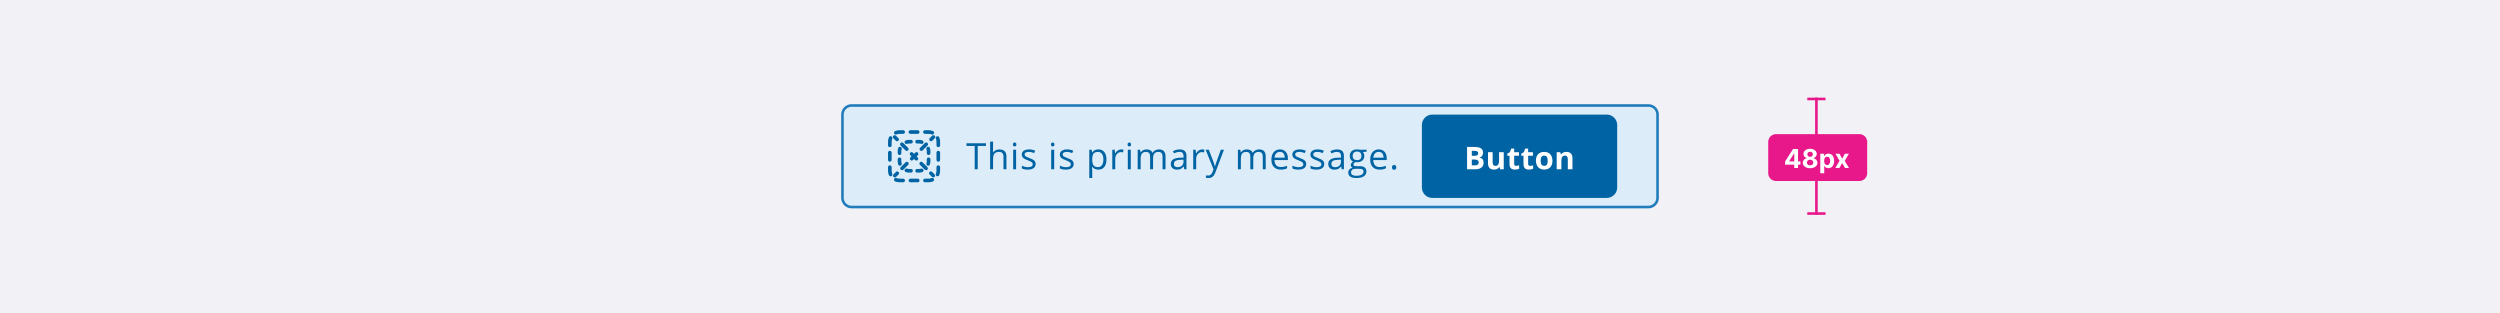
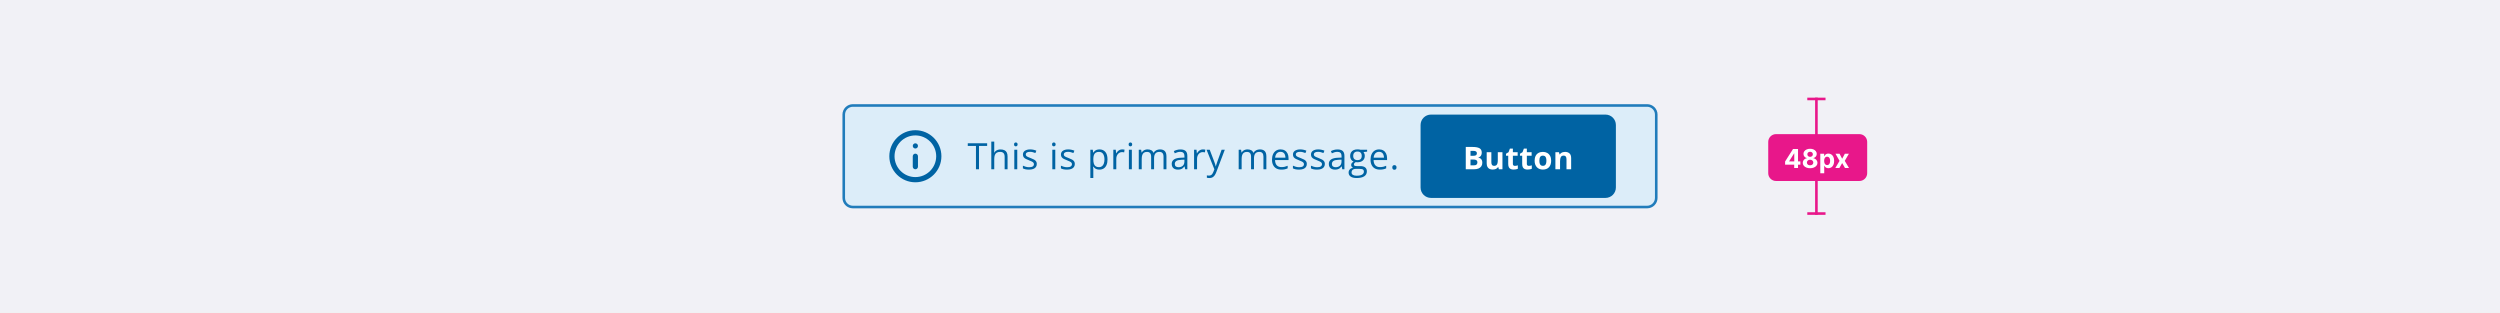
<svg xmlns="http://www.w3.org/2000/svg" width="960" height="120" viewBox="0 0 960 120" fill="none">
  <g clip-path="url(#clip0_296_60084)">
    <rect width="960" height="120" fill="#F1F1F6" />
-     <rect x="323.5" y="40.5" width="313" height="39" rx="3.5" fill="#DCEDF9" />
-     <path d="M345.419 51.395C345.007 51.395 344.617 51.477 344.262 51.624C343.906 51.772 343.497 51.603 343.35 51.247C343.202 50.891 343.371 50.483 343.727 50.336C344.249 50.119 344.821 50 345.419 50H346.814C347.199 50 347.512 50.312 347.512 50.698C347.512 51.083 347.199 51.395 346.814 51.395H345.419Z" fill="#0063A3" />
-     <path d="M348.907 50.698C348.907 50.312 349.219 50 349.605 50H352.395C352.781 50 353.093 50.312 353.093 50.698C353.093 51.083 352.781 51.395 352.395 51.395H349.605C349.219 51.395 348.907 51.083 348.907 50.698Z" fill="#0063A3" />
-     <path d="M354.488 50.698C354.488 50.312 354.801 50 355.186 50H356.581C357.179 50 357.751 50.119 358.273 50.336C358.629 50.483 358.798 50.891 358.65 51.247C358.503 51.603 358.094 51.772 357.738 51.624C357.383 51.477 356.993 51.395 356.581 51.395H355.186C354.801 51.395 354.488 51.083 354.488 50.698Z" fill="#0063A3" />
-     <path d="M342.247 52.35C342.603 52.497 342.772 52.906 342.624 53.261C342.477 53.617 342.395 54.007 342.395 54.419V55.814C342.395 56.199 342.083 56.512 341.698 56.512C341.312 56.512 341 56.199 341 55.814V54.419C341 53.821 341.119 53.249 341.336 52.727C341.483 52.371 341.891 52.202 342.247 52.35Z" fill="#0063A3" />
-     <path d="M359.753 52.35C360.109 52.202 360.517 52.371 360.664 52.727C360.881 53.249 361 53.821 361 54.419V55.814C361 56.199 360.688 56.512 360.302 56.512C359.917 56.512 359.605 56.199 359.605 55.814V54.419C359.605 54.007 359.523 53.617 359.376 53.261C359.228 52.906 359.397 52.497 359.753 52.35Z" fill="#0063A3" />
-     <path d="M341.698 57.907C342.083 57.907 342.395 58.219 342.395 58.605V61.395C342.395 61.781 342.083 62.093 341.698 62.093C341.312 62.093 341 61.781 341 61.395V58.605C341 58.219 341.312 57.907 341.698 57.907Z" fill="#0063A3" />
-     <path d="M360.302 57.907C360.688 57.907 361 58.219 361 58.605V61.395C361 61.781 360.688 62.093 360.302 62.093C359.917 62.093 359.605 61.781 359.605 61.395V58.605C359.605 58.219 359.917 57.907 360.302 57.907Z" fill="#0063A3" />
-     <path d="M341.698 63.488C342.083 63.488 342.395 63.801 342.395 64.186V65.581C342.395 65.993 342.477 66.383 342.624 66.739C342.772 67.094 342.603 67.503 342.247 67.65C341.891 67.798 341.483 67.629 341.336 67.273C341.119 66.751 341 66.179 341 65.581V64.186C341 63.801 341.312 63.488 341.698 63.488Z" fill="#0063A3" />
-     <path d="M360.302 63.488C360.688 63.488 361 63.801 361 64.186V65.581C361 66.179 360.881 66.751 360.664 67.273C360.517 67.629 360.109 67.798 359.753 67.65C359.397 67.503 359.228 67.094 359.376 66.739C359.523 66.383 359.605 65.993 359.605 65.581V64.186C359.605 63.801 359.917 63.488 360.302 63.488Z" fill="#0063A3" />
-     <path d="M343.35 68.753C343.497 68.397 343.906 68.228 344.262 68.376C344.617 68.523 345.007 68.605 345.419 68.605H346.814C347.199 68.605 347.512 68.917 347.512 69.302C347.512 69.688 347.199 70 346.814 70H345.419C344.821 70 344.249 69.881 343.727 69.664C343.371 69.517 343.202 69.109 343.35 68.753Z" fill="#0063A3" />
-     <path d="M358.65 68.753C358.798 69.109 358.629 69.517 358.273 69.664C357.751 69.881 357.179 70 356.581 70H355.186C354.801 70 354.488 69.688 354.488 69.302C354.488 68.917 354.801 68.605 355.186 68.605H356.581C356.993 68.605 357.383 68.523 357.738 68.376C358.094 68.228 358.503 68.397 358.65 68.753Z" fill="#0063A3" />
-     <path d="M348.907 69.302C348.907 68.917 349.219 68.605 349.605 68.605H352.395C352.781 68.605 353.093 68.917 353.093 69.302C353.093 69.688 352.781 70 352.395 70H349.605C349.219 70 348.907 69.688 348.907 69.302Z" fill="#0063A3" />
-     <path d="M358.935 53.108C359.208 52.835 359.208 52.394 358.935 52.121C358.663 51.849 358.221 51.849 357.949 52.121L357.022 53.048C356.749 53.32 356.749 53.762 357.022 54.035C357.294 54.307 357.736 54.307 358.008 54.035L358.935 53.108Z" fill="#0063A3" />
-     <path d="M356.155 55.888C356.428 55.616 356.428 55.174 356.155 54.901C355.883 54.629 355.441 54.629 355.168 54.901L353.315 56.755C353.043 57.027 353.043 57.469 353.315 57.741C353.587 58.014 354.029 58.014 354.302 57.741L356.155 55.888Z" fill="#0063A3" />
-     <path d="M352.448 59.595C352.721 59.322 352.721 58.881 352.448 58.608C352.176 58.336 351.734 58.336 351.462 58.608L351 59.07L350.538 58.608C350.266 58.336 349.824 58.336 349.552 58.608C349.279 58.881 349.279 59.322 349.552 59.595L350.013 60.056L349.608 60.462C349.336 60.734 349.336 61.176 349.608 61.448C349.881 61.721 350.322 61.721 350.595 61.448L351 61.043L351.405 61.448C351.678 61.721 352.119 61.721 352.392 61.448C352.664 61.176 352.664 60.734 352.392 60.462L351.987 60.056L352.448 59.595Z" fill="#0063A3" />
-     <path d="M348.741 63.302C349.014 63.029 349.014 62.587 348.741 62.315C348.469 62.042 348.027 62.042 347.755 62.315L345.901 64.168C345.629 64.441 345.629 64.883 345.901 65.155C346.174 65.427 346.616 65.427 346.888 65.155L348.741 63.302Z" fill="#0063A3" />
-     <path d="M345.035 67.008C345.307 66.736 345.307 66.294 345.035 66.022C344.762 65.749 344.32 65.749 344.048 66.022L343.121 66.948C342.849 67.221 342.849 67.663 343.121 67.935C343.394 68.208 343.835 68.208 344.108 67.935L345.035 67.008Z" fill="#0063A3" />
-     <path d="M357.892 67.935C358.165 68.208 358.606 68.208 358.879 67.935C359.151 67.663 359.151 67.221 358.879 66.948L357.952 66.022C357.68 65.749 357.238 65.749 356.965 66.022C356.693 66.294 356.693 66.736 356.965 67.008L357.892 67.935Z" fill="#0063A3" />
-     <path d="M355.112 65.155C355.384 65.427 355.826 65.427 356.099 65.155C356.371 64.883 356.371 64.441 356.099 64.168L354.245 62.315C353.973 62.042 353.531 62.042 353.259 62.315C352.986 62.587 352.986 63.029 353.259 63.302L355.112 65.155Z" fill="#0063A3" />
-     <path d="M347.698 57.741C347.971 58.014 348.413 58.014 348.685 57.741C348.957 57.469 348.957 57.027 348.685 56.755L346.832 54.901C346.559 54.629 346.117 54.629 345.845 54.901C345.572 55.174 345.572 55.616 345.845 55.888L347.698 57.741Z" fill="#0063A3" />
-     <path d="M343.992 54.035C344.264 54.307 344.706 54.307 344.978 54.035C345.251 53.762 345.251 53.32 344.978 53.048L344.051 52.121C343.779 51.849 343.337 51.849 343.065 52.121C342.792 52.394 342.792 52.835 343.065 53.108L343.992 54.035Z" fill="#0063A3" />
-     <path d="M348.261 55.246C348.538 55.162 348.833 55.116 349.14 55.116H349.837C350.223 55.116 350.535 54.804 350.535 54.419C350.535 54.033 350.223 53.721 349.837 53.721H349.14C348.694 53.721 348.264 53.787 347.857 53.91C347.488 54.022 347.28 54.411 347.391 54.78C347.503 55.149 347.893 55.357 348.261 55.246Z" fill="#0063A3" />
-     <path d="M352.163 53.721C351.777 53.721 351.465 54.033 351.465 54.419C351.465 54.804 351.777 55.116 352.163 55.116H352.86C353.167 55.116 353.462 55.162 353.739 55.246C354.107 55.357 354.497 55.149 354.609 54.78C354.72 54.411 354.512 54.022 354.143 53.91C353.736 53.787 353.306 53.721 352.86 53.721H352.163Z" fill="#0063A3" />
-     <path d="M346.246 57.261C346.357 56.893 346.149 56.503 345.78 56.391C345.411 56.28 345.022 56.488 344.91 56.857C344.787 57.264 344.721 57.694 344.721 58.139V58.837C344.721 59.222 345.033 59.535 345.419 59.535C345.804 59.535 346.116 59.222 346.116 58.837V58.139C346.116 57.833 346.162 57.538 346.246 57.261Z" fill="#0063A3" />
-     <path d="M357.09 56.857C356.978 56.488 356.589 56.28 356.22 56.391C355.851 56.503 355.643 56.893 355.754 57.261C355.838 57.538 355.884 57.833 355.884 58.139V58.837C355.884 59.222 356.196 59.535 356.581 59.535C356.967 59.535 357.279 59.222 357.279 58.837V58.139C357.279 57.694 357.213 57.264 357.09 56.857Z" fill="#0063A3" />
-     <path d="M346.116 61.163C346.116 60.778 345.804 60.465 345.419 60.465C345.033 60.465 344.721 60.778 344.721 61.163V61.861C344.721 62.306 344.787 62.736 344.91 63.143C345.022 63.512 345.411 63.72 345.78 63.609C346.149 63.497 346.357 63.107 346.246 62.739C346.162 62.462 346.116 62.167 346.116 61.861V61.163Z" fill="#0063A3" />
-     <path d="M357.279 61.163C357.279 60.778 356.967 60.465 356.581 60.465C356.196 60.465 355.884 60.778 355.884 61.163V61.861C355.884 62.167 355.838 62.462 355.754 62.739C355.643 63.107 355.851 63.497 356.22 63.609C356.589 63.72 356.978 63.512 357.09 63.143C357.213 62.736 357.279 62.306 357.279 61.861V61.163Z" fill="#0063A3" />
-     <path d="M348.261 64.754C347.893 64.643 347.503 64.851 347.391 65.22C347.28 65.589 347.488 65.978 347.857 66.09C348.264 66.213 348.694 66.279 349.14 66.279H349.837C350.223 66.279 350.535 65.967 350.535 65.581C350.535 65.196 350.223 64.884 349.837 64.884H349.14C348.833 64.884 348.538 64.838 348.261 64.754Z" fill="#0063A3" />
-     <path d="M354.143 66.09C354.512 65.978 354.72 65.589 354.609 65.22C354.497 64.851 354.107 64.643 353.739 64.754C353.462 64.838 353.167 64.884 352.86 64.884H352.163C351.777 64.884 351.465 65.196 351.465 65.581C351.465 65.967 351.777 66.279 352.163 66.279H352.86C353.306 66.279 353.736 66.213 354.143 66.09Z" fill="#0063A3" />
-     <path d="M375.45 65H374.288V56.038H371.123V55.006H378.615V56.038H375.45V65ZM385.332 65V60.153C385.332 59.543 385.193 59.087 384.915 58.786C384.637 58.485 384.202 58.335 383.609 58.335C382.821 58.335 382.244 58.549 381.88 58.977C381.52 59.406 381.34 60.108 381.34 61.083V65H380.205V54.363H381.34V57.583C381.34 57.97 381.322 58.292 381.285 58.547H381.354C381.577 58.187 381.894 57.904 382.304 57.699C382.718 57.49 383.19 57.385 383.719 57.385C384.635 57.385 385.321 57.603 385.776 58.041C386.237 58.474 386.467 59.164 386.467 60.112V65H385.332ZM390.189 65H389.055V57.508H390.189V65ZM388.959 55.477C388.959 55.218 389.023 55.029 389.15 54.91C389.278 54.787 389.438 54.726 389.629 54.726C389.811 54.726 389.968 54.787 390.101 54.91C390.233 55.033 390.299 55.222 390.299 55.477C390.299 55.733 390.233 55.924 390.101 56.052C389.968 56.175 389.811 56.236 389.629 56.236C389.438 56.236 389.278 56.175 389.15 56.052C389.023 55.924 388.959 55.733 388.959 55.477ZM397.679 62.956C397.679 63.653 397.419 64.191 396.899 64.569C396.38 64.948 395.651 65.137 394.712 65.137C393.718 65.137 392.944 64.98 392.388 64.665V63.612C392.748 63.795 393.133 63.938 393.543 64.043C393.958 64.148 394.356 64.2 394.739 64.2C395.332 64.2 395.787 64.107 396.106 63.92C396.425 63.728 396.585 63.439 396.585 63.052C396.585 62.76 396.457 62.512 396.202 62.307C395.951 62.097 395.459 61.851 394.726 61.568C394.028 61.309 393.532 61.083 393.235 60.892C392.944 60.696 392.725 60.475 392.579 60.228C392.438 59.982 392.367 59.688 392.367 59.347C392.367 58.736 392.616 58.255 393.112 57.904C393.609 57.549 394.29 57.371 395.156 57.371C395.963 57.371 396.751 57.535 397.521 57.863L397.118 58.786C396.366 58.476 395.685 58.321 395.074 58.321C394.536 58.321 394.131 58.406 393.857 58.574C393.584 58.743 393.447 58.975 393.447 59.272C393.447 59.472 393.497 59.643 393.598 59.784C393.702 59.925 393.869 60.06 394.097 60.188C394.325 60.315 394.762 60.5 395.409 60.741C396.298 61.065 396.897 61.391 397.207 61.719C397.521 62.047 397.679 62.459 397.679 62.956ZM404.803 65H403.668V57.508H404.803V65ZM403.572 55.477C403.572 55.218 403.636 55.029 403.764 54.91C403.891 54.787 404.051 54.726 404.242 54.726C404.424 54.726 404.582 54.787 404.714 54.91C404.846 55.033 404.912 55.222 404.912 55.477C404.912 55.733 404.846 55.924 404.714 56.052C404.582 56.175 404.424 56.236 404.242 56.236C404.051 56.236 403.891 56.175 403.764 56.052C403.636 55.924 403.572 55.733 403.572 55.477ZM412.292 62.956C412.292 63.653 412.032 64.191 411.513 64.569C410.993 64.948 410.264 65.137 409.325 65.137C408.332 65.137 407.557 64.98 407.001 64.665V63.612C407.361 63.795 407.746 63.938 408.156 64.043C408.571 64.148 408.97 64.2 409.353 64.2C409.945 64.2 410.401 64.107 410.72 63.92C411.039 63.728 411.198 63.439 411.198 63.052C411.198 62.76 411.071 62.512 410.815 62.307C410.565 62.097 410.073 61.851 409.339 61.568C408.642 61.309 408.145 61.083 407.849 60.892C407.557 60.696 407.338 60.475 407.192 60.228C407.051 59.982 406.98 59.688 406.98 59.347C406.98 58.736 407.229 58.255 407.726 57.904C408.222 57.549 408.904 57.371 409.77 57.371C410.576 57.371 411.365 57.535 412.135 57.863L411.731 58.786C410.979 58.476 410.298 58.321 409.688 58.321C409.15 58.321 408.744 58.406 408.471 58.574C408.197 58.743 408.061 58.975 408.061 59.272C408.061 59.472 408.111 59.643 408.211 59.784C408.316 59.925 408.482 60.06 408.71 60.188C408.938 60.315 409.375 60.5 410.022 60.741C410.911 61.065 411.51 61.391 411.82 61.719C412.135 62.047 412.292 62.459 412.292 62.956ZM421.768 65.137C421.28 65.137 420.833 65.048 420.428 64.87C420.027 64.688 419.689 64.41 419.416 64.036H419.334C419.389 64.474 419.416 64.888 419.416 65.28V68.363H418.281V57.508H419.204L419.361 58.533H419.416C419.708 58.123 420.047 57.827 420.435 57.645C420.822 57.462 421.266 57.371 421.768 57.371C422.761 57.371 423.527 57.711 424.064 58.39C424.607 59.069 424.878 60.021 424.878 61.247C424.878 62.477 424.602 63.435 424.051 64.118C423.504 64.797 422.743 65.137 421.768 65.137ZM421.604 58.335C420.838 58.335 420.284 58.547 419.942 58.971C419.601 59.395 419.425 60.069 419.416 60.994V61.247C419.416 62.3 419.591 63.054 419.942 63.51C420.293 63.961 420.856 64.186 421.631 64.186C422.278 64.186 422.784 63.925 423.148 63.4C423.518 62.876 423.702 62.154 423.702 61.233C423.702 60.299 423.518 59.584 423.148 59.087C422.784 58.586 422.269 58.335 421.604 58.335ZM430.535 57.371C430.868 57.371 431.166 57.398 431.431 57.453L431.273 58.506C430.964 58.438 430.69 58.403 430.453 58.403C429.847 58.403 429.327 58.649 428.895 59.142C428.466 59.634 428.252 60.247 428.252 60.98V65H427.117V57.508H428.054L428.184 58.895H428.238C428.516 58.408 428.851 58.032 429.243 57.768C429.635 57.503 430.066 57.371 430.535 57.371ZM434.217 65H433.082V57.508H434.217V65ZM432.986 55.477C432.986 55.218 433.05 55.029 433.178 54.91C433.305 54.787 433.465 54.726 433.656 54.726C433.839 54.726 433.996 54.787 434.128 54.91C434.26 55.033 434.326 55.222 434.326 55.477C434.326 55.733 434.26 55.924 434.128 56.052C433.996 56.175 433.839 56.236 433.656 56.236C433.465 56.236 433.305 56.175 433.178 56.052C433.05 55.924 432.986 55.733 432.986 55.477ZM446.423 65V60.126C446.423 59.529 446.295 59.082 446.04 58.786C445.785 58.485 445.388 58.335 444.851 58.335C444.144 58.335 443.622 58.538 443.285 58.943C442.948 59.349 442.779 59.973 442.779 60.816V65H441.645V60.126C441.645 59.529 441.517 59.082 441.262 58.786C441.007 58.485 440.608 58.335 440.065 58.335C439.354 58.335 438.833 58.549 438.5 58.977C438.172 59.401 438.008 60.099 438.008 61.069V65H436.873V57.508H437.796L437.98 58.533H438.035C438.249 58.169 438.55 57.884 438.938 57.679C439.329 57.474 439.767 57.371 440.25 57.371C441.421 57.371 442.187 57.795 442.547 58.643H442.602C442.825 58.251 443.148 57.941 443.572 57.713C443.996 57.485 444.479 57.371 445.021 57.371C445.869 57.371 446.503 57.59 446.922 58.027C447.346 58.46 447.558 59.155 447.558 60.112V65H446.423ZM454.76 65L454.534 63.934H454.479C454.106 64.403 453.732 64.722 453.358 64.891C452.989 65.055 452.527 65.137 451.971 65.137C451.228 65.137 450.645 64.945 450.221 64.562C449.801 64.18 449.592 63.635 449.592 62.929C449.592 61.416 450.802 60.623 453.222 60.55L454.493 60.509V60.044C454.493 59.456 454.366 59.023 454.11 58.745C453.86 58.463 453.456 58.321 452.9 58.321C452.276 58.321 451.57 58.513 450.781 58.895L450.433 58.027C450.802 57.827 451.205 57.67 451.643 57.556C452.085 57.442 452.527 57.385 452.969 57.385C453.862 57.385 454.523 57.583 454.951 57.98C455.384 58.376 455.601 59.012 455.601 59.887V65H454.76ZM452.196 64.2C452.903 64.2 453.456 64.007 453.857 63.619C454.263 63.232 454.466 62.69 454.466 61.992V61.315L453.331 61.363C452.429 61.395 451.777 61.536 451.376 61.787C450.979 62.033 450.781 62.418 450.781 62.942C450.781 63.352 450.904 63.665 451.15 63.879C451.401 64.093 451.75 64.2 452.196 64.2ZM461.613 57.371C461.946 57.371 462.244 57.398 462.509 57.453L462.352 58.506C462.042 58.438 461.768 58.403 461.531 58.403C460.925 58.403 460.406 58.649 459.973 59.142C459.544 59.634 459.33 60.247 459.33 60.98V65H458.195V57.508H459.132L459.262 58.895H459.316C459.594 58.408 459.929 58.032 460.321 57.768C460.713 57.503 461.144 57.371 461.613 57.371ZM462.971 57.508H464.188L465.828 61.78C466.188 62.755 466.411 63.46 466.498 63.893H466.553C466.612 63.66 466.735 63.264 466.922 62.703C467.113 62.138 467.733 60.406 468.781 57.508H469.998L466.778 66.039C466.459 66.882 466.086 67.479 465.657 67.83C465.233 68.186 464.712 68.363 464.092 68.363C463.745 68.363 463.404 68.325 463.066 68.247V67.338C463.317 67.393 463.597 67.42 463.907 67.42C464.687 67.42 465.243 66.982 465.575 66.107L465.992 65.041L462.971 57.508ZM484.901 65V60.126C484.901 59.529 484.774 59.082 484.519 58.786C484.263 58.485 483.867 58.335 483.329 58.335C482.623 58.335 482.101 58.538 481.764 58.943C481.426 59.349 481.258 59.973 481.258 60.816V65H480.123V60.126C480.123 59.529 479.995 59.082 479.74 58.786C479.485 58.485 479.086 58.335 478.544 58.335C477.833 58.335 477.311 58.549 476.979 58.977C476.65 59.401 476.486 60.099 476.486 61.069V65H475.352V57.508H476.274L476.459 58.533H476.514C476.728 58.169 477.029 57.884 477.416 57.679C477.808 57.474 478.245 57.371 478.729 57.371C479.9 57.371 480.665 57.795 481.025 58.643H481.08C481.303 58.251 481.627 57.941 482.051 57.713C482.475 57.485 482.958 57.371 483.5 57.371C484.348 57.371 484.981 57.59 485.4 58.027C485.824 58.46 486.036 59.155 486.036 60.112V65H484.901ZM491.796 65.137C490.688 65.137 489.813 64.799 489.171 64.125C488.533 63.45 488.214 62.514 488.214 61.315C488.214 60.108 488.51 59.148 489.103 58.438C489.7 57.727 490.499 57.371 491.502 57.371C492.441 57.371 493.184 57.681 493.73 58.301C494.277 58.916 494.551 59.73 494.551 60.741V61.459H489.39C489.412 62.339 489.633 63.006 490.053 63.462C490.477 63.918 491.071 64.145 491.837 64.145C492.644 64.145 493.441 63.977 494.229 63.64V64.651C493.828 64.825 493.448 64.948 493.088 65.02C492.732 65.098 492.302 65.137 491.796 65.137ZM491.488 58.321C490.887 58.321 490.406 58.517 490.046 58.909C489.69 59.301 489.481 59.843 489.417 60.536H493.334C493.334 59.821 493.174 59.274 492.855 58.895C492.536 58.513 492.081 58.321 491.488 58.321ZM501.575 62.956C501.575 63.653 501.315 64.191 500.796 64.569C500.276 64.948 499.547 65.137 498.608 65.137C497.615 65.137 496.84 64.98 496.284 64.665V63.612C496.644 63.795 497.029 63.938 497.439 64.043C497.854 64.148 498.253 64.2 498.636 64.2C499.228 64.2 499.684 64.107 500.003 63.92C500.322 63.728 500.481 63.439 500.481 63.052C500.481 62.76 500.354 62.512 500.099 62.307C499.848 62.097 499.356 61.851 498.622 61.568C497.925 61.309 497.428 61.083 497.132 60.892C496.84 60.696 496.621 60.475 496.476 60.228C496.334 59.982 496.264 59.688 496.264 59.347C496.264 58.736 496.512 58.255 497.009 57.904C497.506 57.549 498.187 57.371 499.053 57.371C499.859 57.371 500.648 57.535 501.418 57.863L501.015 58.786C500.263 58.476 499.581 58.321 498.971 58.321C498.433 58.321 498.027 58.406 497.754 58.574C497.48 58.743 497.344 58.975 497.344 59.272C497.344 59.472 497.394 59.643 497.494 59.784C497.599 59.925 497.765 60.06 497.993 60.188C498.221 60.315 498.659 60.5 499.306 60.741C500.194 61.065 500.794 61.391 501.104 61.719C501.418 62.047 501.575 62.459 501.575 62.956ZM508.511 62.956C508.511 63.653 508.251 64.191 507.731 64.569C507.212 64.948 506.483 65.137 505.544 65.137C504.55 65.137 503.776 64.98 503.22 64.665V63.612C503.58 63.795 503.965 63.938 504.375 64.043C504.79 64.148 505.188 64.2 505.571 64.2C506.164 64.2 506.619 64.107 506.938 63.92C507.257 63.728 507.417 63.439 507.417 63.052C507.417 62.76 507.289 62.512 507.034 62.307C506.784 62.097 506.291 61.851 505.558 61.568C504.86 61.309 504.364 61.083 504.067 60.892C503.776 60.696 503.557 60.475 503.411 60.228C503.27 59.982 503.199 59.688 503.199 59.347C503.199 58.736 503.448 58.255 503.944 57.904C504.441 57.549 505.122 57.371 505.988 57.371C506.795 57.371 507.583 57.535 508.354 57.863L507.95 58.786C507.198 58.476 506.517 58.321 505.906 58.321C505.368 58.321 504.963 58.406 504.689 58.574C504.416 58.743 504.279 58.975 504.279 59.272C504.279 59.472 504.329 59.643 504.43 59.784C504.535 59.925 504.701 60.06 504.929 60.188C505.157 60.315 505.594 60.5 506.241 60.741C507.13 61.065 507.729 61.391 508.039 61.719C508.354 62.047 508.511 62.459 508.511 62.956ZM515.221 65L514.995 63.934H514.94C514.567 64.403 514.193 64.722 513.819 64.891C513.45 65.055 512.988 65.137 512.432 65.137C511.689 65.137 511.105 64.945 510.682 64.562C510.262 64.18 510.053 63.635 510.053 62.929C510.053 61.416 511.263 60.623 513.683 60.55L514.954 60.509V60.044C514.954 59.456 514.826 59.023 514.571 58.745C514.321 58.463 513.917 58.321 513.361 58.321C512.737 58.321 512.031 58.513 511.242 58.895L510.894 58.027C511.263 57.827 511.666 57.67 512.104 57.556C512.546 57.442 512.988 57.385 513.43 57.385C514.323 57.385 514.984 57.583 515.412 57.98C515.845 58.376 516.062 59.012 516.062 59.887V65H515.221ZM512.657 64.2C513.364 64.2 513.917 64.007 514.318 63.619C514.724 63.232 514.927 62.69 514.927 61.992V61.315L513.792 61.363C512.89 61.395 512.238 61.536 511.837 61.787C511.44 62.033 511.242 62.418 511.242 62.942C511.242 63.352 511.365 63.665 511.611 63.879C511.862 64.093 512.211 64.2 512.657 64.2ZM524.788 57.508V58.226L523.4 58.39C523.528 58.549 523.642 58.759 523.742 59.019C523.842 59.274 523.893 59.563 523.893 59.887C523.893 60.62 523.642 61.206 523.141 61.644C522.639 62.081 521.951 62.3 521.076 62.3C520.853 62.3 520.643 62.282 520.447 62.245C519.964 62.5 519.723 62.822 519.723 63.209C519.723 63.414 519.807 63.567 519.976 63.667C520.144 63.763 520.434 63.81 520.844 63.81H522.17C522.981 63.81 523.603 63.981 524.036 64.323C524.474 64.665 524.692 65.162 524.692 65.814C524.692 66.643 524.36 67.274 523.694 67.707C523.029 68.144 522.058 68.363 520.782 68.363C519.802 68.363 519.046 68.181 518.513 67.816C517.984 67.452 517.72 66.937 517.72 66.272C517.72 65.816 517.866 65.421 518.157 65.089C518.449 64.756 518.859 64.531 519.388 64.412C519.196 64.326 519.035 64.191 518.902 64.009C518.775 63.827 518.711 63.615 518.711 63.373C518.711 63.1 518.784 62.86 518.93 62.655C519.076 62.45 519.306 62.252 519.62 62.06C519.233 61.901 518.916 61.63 518.67 61.247C518.428 60.864 518.308 60.427 518.308 59.935C518.308 59.114 518.554 58.483 519.046 58.041C519.538 57.594 520.235 57.371 521.138 57.371C521.53 57.371 521.883 57.417 522.197 57.508H524.788ZM518.813 66.258C518.813 66.663 518.984 66.971 519.326 67.181C519.668 67.39 520.158 67.495 520.796 67.495C521.748 67.495 522.452 67.352 522.908 67.064C523.368 66.782 523.599 66.397 523.599 65.909C523.599 65.504 523.473 65.221 523.223 65.061C522.972 64.907 522.5 64.829 521.808 64.829H520.447C519.932 64.829 519.531 64.952 519.244 65.198C518.957 65.444 518.813 65.797 518.813 66.258ZM519.429 59.907C519.429 60.431 519.577 60.828 519.873 61.097C520.169 61.366 520.582 61.5 521.11 61.5C522.218 61.5 522.771 60.962 522.771 59.887C522.771 58.761 522.211 58.198 521.09 58.198C520.557 58.198 520.146 58.342 519.859 58.629C519.572 58.916 519.429 59.342 519.429 59.907ZM529.741 65.137C528.634 65.137 527.759 64.799 527.116 64.125C526.478 63.45 526.159 62.514 526.159 61.315C526.159 60.108 526.455 59.148 527.048 58.438C527.645 57.727 528.445 57.371 529.447 57.371C530.386 57.371 531.129 57.681 531.676 58.301C532.223 58.916 532.496 59.73 532.496 60.741V61.459H527.335C527.358 62.339 527.579 63.006 527.998 63.462C528.422 63.918 529.017 64.145 529.782 64.145C530.589 64.145 531.386 63.977 532.175 63.64V64.651C531.774 64.825 531.393 64.948 531.033 65.02C530.678 65.098 530.247 65.137 529.741 65.137ZM529.434 58.321C528.832 58.321 528.351 58.517 527.991 58.909C527.636 59.301 527.426 59.843 527.362 60.536H531.279C531.279 59.821 531.12 59.274 530.801 58.895C530.482 58.513 530.026 58.321 529.434 58.321ZM534.523 64.275C534.523 63.97 534.592 63.74 534.729 63.585C534.87 63.425 535.07 63.346 535.33 63.346C535.594 63.346 535.799 63.425 535.945 63.585C536.096 63.74 536.171 63.97 536.171 64.275C536.171 64.572 536.096 64.799 535.945 64.959C535.795 65.118 535.59 65.198 535.33 65.198C535.098 65.198 534.904 65.128 534.749 64.986C534.599 64.841 534.523 64.603 534.523 64.275Z" fill="#0063A3" />
-     <rect x="546" y="44" width="75" height="32" rx="4" fill="#0063A3" />
-     <path d="M563.355 56.434H566.021C567.236 56.434 568.117 56.607 568.664 56.955C569.215 57.299 569.49 57.848 569.49 58.602C569.49 59.113 569.369 59.533 569.127 59.861C568.889 60.19 568.57 60.387 568.172 60.453V60.512C568.715 60.633 569.105 60.859 569.344 61.191C569.586 61.523 569.707 61.965 569.707 62.516C569.707 63.297 569.424 63.906 568.857 64.344C568.295 64.781 567.529 65 566.561 65H563.355V56.434ZM565.172 59.826H566.227C566.719 59.826 567.074 59.75 567.293 59.598C567.516 59.445 567.627 59.193 567.627 58.842C567.627 58.514 567.506 58.279 567.264 58.139C567.025 57.994 566.646 57.922 566.127 57.922H565.172V59.826ZM565.172 61.268V63.5H566.355C566.855 63.5 567.225 63.404 567.463 63.213C567.701 63.022 567.82 62.728 567.82 62.334C567.82 61.623 567.312 61.268 566.297 61.268H565.172ZM576.068 65L575.828 64.162H575.734C575.543 64.467 575.271 64.703 574.92 64.871C574.568 65.035 574.168 65.117 573.718 65.117C572.949 65.117 572.369 64.912 571.978 64.502C571.587 64.088 571.392 63.494 571.392 62.721V58.449H573.179V62.275C573.179 62.748 573.263 63.103 573.431 63.342C573.599 63.576 573.867 63.693 574.234 63.693C574.734 63.693 575.095 63.527 575.318 63.195C575.541 62.859 575.652 62.305 575.652 61.531V58.449H577.439V65H576.068ZM582.224 63.693C582.536 63.693 582.911 63.625 583.349 63.488V64.818C582.904 65.018 582.357 65.117 581.708 65.117C580.993 65.117 580.472 64.938 580.144 64.578C579.82 64.215 579.657 63.672 579.657 62.949V59.791H578.802V59.035L579.786 58.438L580.302 57.055H581.445V58.449H583.279V59.791H581.445V62.949C581.445 63.203 581.515 63.391 581.655 63.512C581.8 63.633 581.989 63.693 582.224 63.693ZM587.589 63.693C587.901 63.693 588.276 63.625 588.714 63.488V64.818C588.268 65.018 587.721 65.117 587.073 65.117C586.358 65.117 585.837 64.938 585.509 64.578C585.184 64.215 585.022 63.672 585.022 62.949V59.791H584.167V59.035L585.151 58.438L585.667 57.055H586.809V58.449H588.643V59.791H586.809V62.949C586.809 63.203 586.88 63.391 587.02 63.512C587.165 63.633 587.354 63.693 587.589 63.693ZM591.618 61.713C591.618 62.361 591.723 62.852 591.934 63.184C592.149 63.516 592.496 63.682 592.977 63.682C593.454 63.682 593.795 63.518 594.002 63.19C594.213 62.857 594.319 62.365 594.319 61.713C594.319 61.065 594.213 60.578 594.002 60.254C593.791 59.93 593.446 59.768 592.965 59.768C592.489 59.768 592.145 59.93 591.934 60.254C591.723 60.574 591.618 61.06 591.618 61.713ZM596.147 61.713C596.147 62.779 595.866 63.613 595.303 64.215C594.741 64.816 593.957 65.117 592.954 65.117C592.325 65.117 591.77 64.981 591.289 64.707C590.809 64.43 590.44 64.033 590.182 63.518C589.924 63.002 589.795 62.4 589.795 61.713C589.795 60.643 590.075 59.81 590.633 59.217C591.192 58.623 591.977 58.326 592.989 58.326C593.618 58.326 594.172 58.463 594.653 58.736C595.133 59.01 595.502 59.402 595.76 59.914C596.018 60.426 596.147 61.025 596.147 61.713ZM603.82 65H602.033V61.174C602.033 60.701 601.949 60.348 601.781 60.113C601.613 59.875 601.346 59.756 600.979 59.756C600.479 59.756 600.117 59.924 599.895 60.26C599.672 60.592 599.561 61.145 599.561 61.918V65H597.773V58.449H599.139L599.379 59.287H599.479C599.678 58.971 599.951 58.732 600.299 58.572C600.65 58.408 601.049 58.326 601.494 58.326C602.256 58.326 602.834 58.533 603.229 58.947C603.623 59.357 603.82 59.951 603.82 60.728V65Z" fill="white" />
-     <rect x="323.5" y="40.5" width="313" height="39" rx="3.5" stroke="#217CBB" />
+     <rect x="324" y="40.5" width="312" height="39" rx="3.5" fill="#DCEDF9" />
+     <path d="M351.5 57.03C352.05 57.03 352.5 56.58 352.5 56.03C352.5 55.48 352.05 55.03 351.5 55.03C350.95 55.03 350.5 55.48 350.5 56.03C350.5 56.58 350.95 57.03 351.5 57.03ZM351.5 70C357.02 70 361.5 65.52 361.5 60C361.5 54.48 357.02 50 351.5 50C345.98 50 341.5 54.48 341.5 60C341.5 65.52 345.98 70 351.5 70ZM351.5 52C355.91 52 359.5 55.59 359.5 60C359.5 64.41 355.91 68 351.5 68C347.09 68 343.5 64.41 343.5 60C343.5 55.59 347.09 52 351.5 52ZM351.5 65C352.05 65 352.5 64.55 352.5 64V60C352.5 59.45 352.05 59 351.5 59C350.95 59 350.5 59.45 350.5 60V64C350.5 64.55 350.95 65 351.5 65Z" fill="#0063A3" />
+     <path d="M375.937 65H374.768V56.031H371.623V55.006H379.067V56.031H375.937V65ZM381.792 54.363V57.542C381.792 57.724 381.787 57.909 381.778 58.096C381.769 58.278 381.753 58.447 381.73 58.602H381.806C381.961 58.337 382.157 58.116 382.394 57.938C382.635 57.756 382.909 57.62 383.214 57.528C383.519 57.433 383.843 57.385 384.185 57.385C384.786 57.385 385.287 57.48 385.688 57.672C386.094 57.863 386.397 58.16 386.598 58.56C386.803 58.962 386.905 59.481 386.905 60.119V65H385.784V60.194C385.784 59.57 385.641 59.103 385.354 58.793C385.071 58.483 384.636 58.328 384.048 58.328C383.492 58.328 383.048 58.435 382.715 58.649C382.387 58.859 382.15 59.169 382.004 59.579C381.863 59.989 381.792 60.491 381.792 61.083V65H380.657V54.363H381.792ZM390.628 57.508V65H389.493V57.508H390.628ZM390.074 54.705C390.261 54.705 390.421 54.767 390.553 54.89C390.689 55.008 390.758 55.195 390.758 55.45C390.758 55.701 390.689 55.888 390.553 56.011C390.421 56.134 390.261 56.195 390.074 56.195C389.878 56.195 389.714 56.134 389.582 56.011C389.454 55.888 389.391 55.701 389.391 55.45C389.391 55.195 389.454 55.008 389.582 54.89C389.714 54.767 389.878 54.705 390.074 54.705ZM398.131 62.949C398.131 63.428 398.01 63.831 397.769 64.159C397.532 64.483 397.19 64.727 396.743 64.891C396.301 65.055 395.772 65.137 395.157 65.137C394.633 65.137 394.18 65.096 393.797 65.014C393.414 64.932 393.079 64.815 392.792 64.665V63.619C393.097 63.77 393.462 63.906 393.886 64.029C394.31 64.152 394.743 64.214 395.185 64.214C395.832 64.214 396.301 64.109 396.593 63.899C396.884 63.69 397.03 63.405 397.03 63.045C397.03 62.84 396.971 62.66 396.853 62.505C396.739 62.345 396.545 62.193 396.271 62.047C395.998 61.897 395.62 61.732 395.137 61.555C394.658 61.372 394.243 61.192 393.893 61.015C393.546 60.832 393.277 60.611 393.086 60.352C392.899 60.092 392.806 59.755 392.806 59.34C392.806 58.706 393.061 58.221 393.571 57.884C394.086 57.542 394.761 57.371 395.595 57.371C396.046 57.371 396.467 57.417 396.859 57.508C397.256 57.594 397.625 57.713 397.967 57.863L397.584 58.773C397.274 58.64 396.944 58.529 396.593 58.438C396.242 58.346 395.884 58.301 395.52 58.301C394.995 58.301 394.592 58.387 394.31 58.56C394.032 58.734 393.893 58.971 393.893 59.272C393.893 59.504 393.956 59.695 394.084 59.846C394.216 59.996 394.426 60.137 394.713 60.27C395 60.402 395.378 60.557 395.848 60.734C396.317 60.908 396.723 61.088 397.064 61.274C397.406 61.457 397.668 61.68 397.851 61.944C398.037 62.204 398.131 62.539 398.131 62.949ZM405.228 57.508V65H404.093V57.508H405.228ZM404.674 54.705C404.861 54.705 405.02 54.767 405.152 54.89C405.289 55.008 405.357 55.195 405.357 55.45C405.357 55.701 405.289 55.888 405.152 56.011C405.02 56.134 404.861 56.195 404.674 56.195C404.478 56.195 404.314 56.134 404.182 56.011C404.054 55.888 403.99 55.701 403.99 55.45C403.99 55.195 404.054 55.008 404.182 54.89C404.314 54.767 404.478 54.705 404.674 54.705ZM412.73 62.949C412.73 63.428 412.61 63.831 412.368 64.159C412.131 64.483 411.789 64.727 411.343 64.891C410.901 65.055 410.372 65.137 409.757 65.137C409.233 65.137 408.779 65.096 408.396 65.014C408.014 64.932 407.679 64.815 407.392 64.665V63.619C407.697 63.77 408.062 63.906 408.485 64.029C408.909 64.152 409.342 64.214 409.784 64.214C410.431 64.214 410.901 64.109 411.192 63.899C411.484 63.69 411.63 63.405 411.63 63.045C411.63 62.84 411.571 62.66 411.452 62.505C411.338 62.345 411.145 62.193 410.871 62.047C410.598 61.897 410.219 61.732 409.736 61.555C409.258 61.372 408.843 61.192 408.492 61.015C408.146 60.832 407.877 60.611 407.686 60.352C407.499 60.092 407.405 59.755 407.405 59.34C407.405 58.706 407.66 58.221 408.171 57.884C408.686 57.542 409.36 57.371 410.194 57.371C410.646 57.371 411.067 57.417 411.459 57.508C411.855 57.594 412.225 57.713 412.566 57.863L412.184 58.773C411.874 58.64 411.543 58.529 411.192 58.438C410.841 58.346 410.484 58.301 410.119 58.301C409.595 58.301 409.192 58.387 408.909 58.56C408.631 58.734 408.492 58.971 408.492 59.272C408.492 59.504 408.556 59.695 408.684 59.846C408.816 59.996 409.025 60.137 409.312 60.27C409.6 60.402 409.978 60.557 410.447 60.734C410.917 60.908 411.322 61.088 411.664 61.274C412.006 61.457 412.268 61.68 412.45 61.944C412.637 62.204 412.73 62.539 412.73 62.949ZM422.213 57.371C423.147 57.371 423.892 57.692 424.448 58.335C425.004 58.977 425.282 59.944 425.282 61.233C425.282 62.086 425.155 62.801 424.899 63.38C424.644 63.959 424.284 64.396 423.819 64.692C423.359 64.989 422.814 65.137 422.186 65.137C421.789 65.137 421.44 65.084 421.14 64.98C420.839 64.875 420.581 64.733 420.367 64.556C420.153 64.378 419.975 64.184 419.834 63.975H419.752C419.766 64.152 419.782 64.367 419.8 64.617C419.823 64.868 419.834 65.087 419.834 65.273V68.35H418.692V57.508H419.629L419.779 58.615H419.834C419.98 58.387 420.158 58.18 420.367 57.993C420.577 57.802 420.832 57.651 421.133 57.542C421.438 57.428 421.798 57.371 422.213 57.371ZM422.015 58.328C421.495 58.328 421.076 58.428 420.757 58.629C420.442 58.829 420.212 59.13 420.066 59.531C419.921 59.928 419.843 60.427 419.834 61.028V61.247C419.834 61.88 419.902 62.416 420.039 62.853C420.18 63.291 420.41 63.624 420.729 63.852C421.053 64.079 421.486 64.193 422.028 64.193C422.493 64.193 422.881 64.068 423.19 63.817C423.5 63.567 423.73 63.218 423.881 62.772C424.036 62.32 424.113 61.803 424.113 61.22C424.113 60.336 423.94 59.634 423.594 59.114C423.252 58.59 422.726 58.328 422.015 58.328ZM430.919 57.371C431.069 57.371 431.227 57.38 431.391 57.398C431.555 57.412 431.701 57.433 431.828 57.46L431.685 58.513C431.562 58.481 431.425 58.456 431.274 58.438C431.124 58.419 430.983 58.41 430.851 58.41C430.55 58.41 430.265 58.472 429.996 58.595C429.732 58.713 429.499 58.886 429.299 59.114C429.098 59.338 428.941 59.609 428.827 59.928C428.713 60.242 428.656 60.593 428.656 60.98V65H427.515V57.508H428.458L428.581 58.889H428.629C428.784 58.611 428.971 58.358 429.189 58.13C429.408 57.898 429.661 57.713 429.948 57.576C430.24 57.44 430.563 57.371 430.919 57.371ZM434.628 57.508V65H433.493V57.508H434.628ZM434.074 54.705C434.261 54.705 434.421 54.767 434.553 54.89C434.689 55.008 434.758 55.195 434.758 55.45C434.758 55.701 434.689 55.888 434.553 56.011C434.421 56.134 434.261 56.195 434.074 56.195C433.878 56.195 433.714 56.134 433.582 56.011C433.454 55.888 433.391 55.701 433.391 55.45C433.391 55.195 433.454 55.008 433.582 54.89C433.714 54.767 433.878 54.705 434.074 54.705ZM445.419 57.371C446.244 57.371 446.866 57.588 447.285 58.02C447.704 58.449 447.914 59.139 447.914 60.092V65H446.793V60.147C446.793 59.54 446.661 59.087 446.396 58.786C446.137 58.481 445.749 58.328 445.234 58.328C444.51 58.328 443.983 58.538 443.655 58.957C443.327 59.376 443.163 59.994 443.163 60.81V65H442.035V60.147C442.035 59.741 441.976 59.404 441.857 59.135C441.743 58.866 441.57 58.665 441.338 58.533C441.11 58.397 440.821 58.328 440.47 58.328C439.973 58.328 439.574 58.431 439.273 58.636C438.973 58.841 438.754 59.146 438.617 59.552C438.485 59.953 438.419 60.447 438.419 61.035V65H437.284V57.508H438.2L438.371 58.567H438.433C438.583 58.308 438.772 58.089 439 57.911C439.228 57.733 439.483 57.599 439.766 57.508C440.048 57.417 440.349 57.371 440.668 57.371C441.238 57.371 441.714 57.478 442.097 57.692C442.484 57.902 442.764 58.223 442.938 58.656H442.999C443.245 58.223 443.582 57.902 444.011 57.692C444.439 57.478 444.909 57.371 445.419 57.371ZM453.298 57.385C454.191 57.385 454.854 57.585 455.287 57.986C455.72 58.387 455.937 59.028 455.937 59.907V65H455.109L454.891 63.893H454.836C454.626 64.166 454.408 64.396 454.18 64.583C453.952 64.765 453.688 64.904 453.387 65C453.09 65.091 452.726 65.137 452.293 65.137C451.837 65.137 451.432 65.057 451.076 64.897C450.725 64.738 450.447 64.496 450.242 64.173C450.042 63.849 449.941 63.439 449.941 62.942C449.941 62.195 450.238 61.621 450.83 61.22C451.423 60.819 452.325 60.6 453.537 60.563L454.829 60.509V60.051C454.829 59.404 454.69 58.95 454.412 58.69C454.134 58.431 453.742 58.301 453.236 58.301C452.844 58.301 452.471 58.358 452.115 58.472C451.76 58.586 451.423 58.72 451.104 58.875L450.755 58.014C451.092 57.84 451.479 57.692 451.917 57.569C452.354 57.446 452.815 57.385 453.298 57.385ZM454.815 61.309L453.674 61.356C452.74 61.393 452.081 61.546 451.698 61.815C451.315 62.083 451.124 62.464 451.124 62.956C451.124 63.384 451.254 63.701 451.514 63.906C451.773 64.111 452.118 64.214 452.546 64.214C453.211 64.214 453.756 64.029 454.18 63.66C454.604 63.291 454.815 62.737 454.815 61.999V61.309ZM461.929 57.371C462.079 57.371 462.236 57.38 462.4 57.398C462.564 57.412 462.71 57.433 462.838 57.46L462.694 58.513C462.571 58.481 462.435 58.456 462.284 58.438C462.134 58.419 461.993 58.41 461.86 58.41C461.56 58.41 461.275 58.472 461.006 58.595C460.742 58.713 460.509 58.886 460.309 59.114C460.108 59.338 459.951 59.609 459.837 59.928C459.723 60.242 459.666 60.593 459.666 60.98V65H458.524V57.508H459.468L459.591 58.889H459.639C459.794 58.611 459.98 58.358 460.199 58.13C460.418 57.898 460.671 57.713 460.958 57.576C461.25 57.44 461.573 57.371 461.929 57.371ZM463.32 57.508H464.537L466.191 61.855C466.287 62.111 466.376 62.357 466.458 62.594C466.54 62.826 466.613 63.05 466.677 63.264C466.741 63.478 466.791 63.685 466.827 63.886H466.875C466.939 63.658 467.03 63.359 467.148 62.99C467.267 62.617 467.395 62.236 467.531 61.849L469.097 57.508H470.32L467.06 66.101C466.886 66.561 466.684 66.962 466.451 67.304C466.223 67.645 465.945 67.908 465.617 68.09C465.289 68.277 464.893 68.37 464.428 68.37C464.214 68.37 464.024 68.356 463.86 68.329C463.696 68.306 463.555 68.279 463.437 68.247V67.338C463.537 67.361 463.658 67.381 463.799 67.399C463.945 67.418 464.095 67.427 464.25 67.427C464.533 67.427 464.776 67.372 464.981 67.263C465.191 67.158 465.371 67.003 465.521 66.798C465.672 66.593 465.802 66.349 465.911 66.066L466.321 65.014L463.32 57.508ZM483.788 57.371C484.613 57.371 485.235 57.588 485.654 58.02C486.074 58.449 486.283 59.139 486.283 60.092V65H485.162V60.147C485.162 59.54 485.03 59.087 484.766 58.786C484.506 58.481 484.118 58.328 483.604 58.328C482.879 58.328 482.353 58.538 482.024 58.957C481.696 59.376 481.532 59.994 481.532 60.81V65H480.404V60.147C480.404 59.741 480.345 59.404 480.227 59.135C480.113 58.866 479.939 58.665 479.707 58.533C479.479 58.397 479.19 58.328 478.839 58.328C478.342 58.328 477.943 58.431 477.643 58.636C477.342 58.841 477.123 59.146 476.986 59.552C476.854 59.953 476.788 60.447 476.788 61.035V65H475.653V57.508H476.569L476.74 58.567H476.802C476.952 58.308 477.141 58.089 477.369 57.911C477.597 57.733 477.852 57.599 478.135 57.508C478.417 57.417 478.718 57.371 479.037 57.371C479.607 57.371 480.083 57.478 480.466 57.692C480.853 57.902 481.133 58.223 481.307 58.656H481.368C481.614 58.223 481.951 57.902 482.38 57.692C482.808 57.478 483.278 57.371 483.788 57.371ZM491.749 57.371C492.387 57.371 492.934 57.512 493.39 57.795C493.845 58.078 494.194 58.474 494.436 58.984C494.677 59.49 494.798 60.083 494.798 60.762V61.466H489.623C489.637 62.345 489.855 63.015 490.279 63.476C490.703 63.936 491.3 64.166 492.07 64.166C492.544 64.166 492.964 64.123 493.328 64.036C493.693 63.95 494.071 63.822 494.463 63.653V64.651C494.085 64.82 493.709 64.943 493.335 65.02C492.966 65.098 492.528 65.137 492.022 65.137C491.302 65.137 490.674 64.991 490.136 64.699C489.603 64.403 489.188 63.97 488.892 63.4C488.595 62.831 488.447 62.133 488.447 61.309C488.447 60.502 488.582 59.805 488.851 59.217C489.124 58.624 489.507 58.169 489.999 57.85C490.496 57.531 491.079 57.371 491.749 57.371ZM491.735 58.301C491.129 58.301 490.646 58.499 490.286 58.895C489.926 59.292 489.712 59.846 489.644 60.557H493.608C493.604 60.11 493.533 59.718 493.396 59.381C493.264 59.039 493.062 58.775 492.788 58.588C492.515 58.397 492.164 58.301 491.735 58.301ZM501.822 62.949C501.822 63.428 501.701 63.831 501.46 64.159C501.223 64.483 500.881 64.727 500.435 64.891C499.993 65.055 499.464 65.137 498.849 65.137C498.325 65.137 497.871 65.096 497.488 65.014C497.105 64.932 496.771 64.815 496.483 64.665V63.619C496.789 63.77 497.153 63.906 497.577 64.029C498.001 64.152 498.434 64.214 498.876 64.214C499.523 64.214 499.993 64.109 500.284 63.899C500.576 63.69 500.722 63.405 500.722 63.045C500.722 62.84 500.662 62.66 500.544 62.505C500.43 62.345 500.236 62.193 499.963 62.047C499.689 61.897 499.311 61.732 498.828 61.555C498.35 61.372 497.935 61.192 497.584 61.015C497.238 60.832 496.969 60.611 496.777 60.352C496.59 60.092 496.497 59.755 496.497 59.34C496.497 58.706 496.752 58.221 497.263 57.884C497.778 57.542 498.452 57.371 499.286 57.371C499.737 57.371 500.159 57.417 500.551 57.508C500.947 57.594 501.316 57.713 501.658 57.863L501.275 58.773C500.965 58.64 500.635 58.529 500.284 58.438C499.933 58.346 499.576 58.301 499.211 58.301C498.687 58.301 498.284 58.387 498.001 58.56C497.723 58.734 497.584 58.971 497.584 59.272C497.584 59.504 497.648 59.695 497.775 59.846C497.908 59.996 498.117 60.137 498.404 60.27C498.691 60.402 499.07 60.557 499.539 60.734C500.008 60.908 500.414 61.088 500.756 61.274C501.098 61.457 501.36 61.68 501.542 61.944C501.729 62.204 501.822 62.539 501.822 62.949ZM508.744 62.949C508.744 63.428 508.623 63.831 508.382 64.159C508.145 64.483 507.803 64.727 507.356 64.891C506.914 65.055 506.386 65.137 505.771 65.137C505.246 65.137 504.793 65.096 504.41 65.014C504.027 64.932 503.692 64.815 503.405 64.665V63.619C503.711 63.77 504.075 63.906 504.499 64.029C504.923 64.152 505.356 64.214 505.798 64.214C506.445 64.214 506.914 64.109 507.206 63.899C507.498 63.69 507.644 63.405 507.644 63.045C507.644 62.84 507.584 62.66 507.466 62.505C507.352 62.345 507.158 62.193 506.885 62.047C506.611 61.897 506.233 61.732 505.75 61.555C505.271 61.372 504.857 61.192 504.506 61.015C504.16 60.832 503.891 60.611 503.699 60.352C503.512 60.092 503.419 59.755 503.419 59.34C503.419 58.706 503.674 58.221 504.185 57.884C504.7 57.542 505.374 57.371 506.208 57.371C506.659 57.371 507.081 57.417 507.473 57.508C507.869 57.594 508.238 57.713 508.58 57.863L508.197 58.773C507.887 58.64 507.557 58.529 507.206 58.438C506.855 58.346 506.497 58.301 506.133 58.301C505.609 58.301 505.205 58.387 504.923 58.56C504.645 58.734 504.506 58.971 504.506 59.272C504.506 59.504 504.57 59.695 504.697 59.846C504.829 59.996 505.039 60.137 505.326 60.27C505.613 60.402 505.992 60.557 506.461 60.734C506.93 60.908 507.336 61.088 507.678 61.274C508.02 61.457 508.282 61.68 508.464 61.944C508.651 62.204 508.744 62.539 508.744 62.949ZM513.622 57.385C514.515 57.385 515.178 57.585 515.611 57.986C516.044 58.387 516.261 59.028 516.261 59.907V65H515.434L515.215 63.893H515.16C514.951 64.166 514.732 64.396 514.504 64.583C514.276 64.765 514.012 64.904 513.711 65C513.415 65.091 513.05 65.137 512.617 65.137C512.161 65.137 511.756 65.057 511.4 64.897C511.049 64.738 510.771 64.496 510.566 64.173C510.366 63.849 510.266 63.439 510.266 62.942C510.266 62.195 510.562 61.621 511.154 61.22C511.747 60.819 512.649 60.6 513.861 60.563L515.153 60.509V60.051C515.153 59.404 515.014 58.95 514.736 58.69C514.458 58.431 514.066 58.301 513.561 58.301C513.169 58.301 512.795 58.358 512.439 58.472C512.084 58.586 511.747 58.72 511.428 58.875L511.079 58.014C511.416 57.84 511.804 57.692 512.241 57.569C512.679 57.446 513.139 57.385 513.622 57.385ZM515.14 61.309L513.998 61.356C513.064 61.393 512.405 61.546 512.022 61.815C511.64 62.083 511.448 62.464 511.448 62.956C511.448 63.384 511.578 63.701 511.838 63.906C512.098 64.111 512.442 64.214 512.87 64.214C513.535 64.214 514.08 64.029 514.504 63.66C514.928 63.291 515.14 62.737 515.14 61.999V61.309ZM520.94 68.363C519.956 68.363 519.197 68.179 518.664 67.81C518.131 67.445 517.864 66.932 517.864 66.272C517.864 65.802 518.012 65.401 518.309 65.068C518.609 64.736 519.024 64.515 519.553 64.405C519.357 64.314 519.188 64.177 519.047 63.995C518.91 63.813 518.842 63.603 518.842 63.366C518.842 63.093 518.917 62.853 519.067 62.648C519.222 62.439 519.457 62.238 519.771 62.047C519.38 61.887 519.061 61.618 518.814 61.24C518.573 60.857 518.452 60.413 518.452 59.907C518.452 59.37 518.564 58.911 518.787 58.533C519.01 58.15 519.334 57.859 519.758 57.658C520.182 57.458 520.694 57.357 521.296 57.357C521.428 57.357 521.56 57.364 521.692 57.378C521.829 57.387 521.959 57.403 522.082 57.426C522.205 57.444 522.312 57.467 522.403 57.494H524.974V58.226L523.593 58.397C523.729 58.574 523.843 58.788 523.935 59.039C524.026 59.29 524.071 59.568 524.071 59.873C524.071 60.62 523.818 61.215 523.312 61.657C522.807 62.095 522.112 62.313 521.228 62.313C521.018 62.313 520.804 62.295 520.585 62.259C520.362 62.382 520.191 62.519 520.072 62.669C519.958 62.819 519.901 62.992 519.901 63.188C519.901 63.334 519.945 63.45 520.031 63.537C520.122 63.624 520.252 63.688 520.421 63.728C520.59 63.765 520.792 63.783 521.029 63.783H522.349C523.164 63.783 523.789 63.954 524.222 64.296C524.659 64.638 524.878 65.137 524.878 65.793C524.878 66.622 524.541 67.258 523.866 67.7C523.192 68.142 522.216 68.363 520.94 68.363ZM520.975 67.475C521.594 67.475 522.107 67.411 522.513 67.283C522.923 67.16 523.228 66.98 523.429 66.743C523.634 66.511 523.736 66.233 523.736 65.909C523.736 65.608 523.668 65.38 523.531 65.226C523.395 65.075 523.194 64.975 522.93 64.925C522.665 64.87 522.342 64.843 521.959 64.843H520.66C520.323 64.843 520.029 64.895 519.778 65C519.528 65.105 519.334 65.26 519.197 65.465C519.065 65.67 518.999 65.925 518.999 66.231C518.999 66.636 519.17 66.944 519.512 67.153C519.854 67.368 520.341 67.475 520.975 67.475ZM521.269 61.486C521.811 61.486 522.219 61.35 522.492 61.076C522.766 60.803 522.902 60.404 522.902 59.88C522.902 59.319 522.763 58.9 522.485 58.622C522.207 58.34 521.797 58.198 521.255 58.198C520.735 58.198 520.334 58.344 520.052 58.636C519.774 58.923 519.635 59.344 519.635 59.9C519.635 60.411 519.776 60.803 520.059 61.076C520.341 61.35 520.744 61.486 521.269 61.486ZM529.585 57.371C530.223 57.371 530.77 57.512 531.226 57.795C531.681 58.078 532.03 58.474 532.271 58.984C532.513 59.49 532.634 60.083 532.634 60.762V61.466H527.459C527.473 62.345 527.691 63.015 528.115 63.476C528.539 63.936 529.136 64.166 529.906 64.166C530.38 64.166 530.799 64.123 531.164 64.036C531.529 63.95 531.907 63.822 532.299 63.653V64.651C531.921 64.82 531.545 64.943 531.171 65.02C530.802 65.098 530.364 65.137 529.858 65.137C529.138 65.137 528.509 64.991 527.972 64.699C527.438 64.403 527.024 63.97 526.728 63.4C526.431 62.831 526.283 62.133 526.283 61.309C526.283 60.502 526.418 59.805 526.687 59.217C526.96 58.624 527.343 58.169 527.835 57.85C528.332 57.531 528.915 57.371 529.585 57.371ZM529.571 58.301C528.965 58.301 528.482 58.499 528.122 58.895C527.762 59.292 527.548 59.846 527.479 60.557H531.444C531.44 60.11 531.369 59.718 531.232 59.381C531.1 59.039 530.897 58.775 530.624 58.588C530.351 58.397 530 58.301 529.571 58.301ZM534.641 64.289C534.641 63.97 534.718 63.745 534.873 63.612C535.028 63.476 535.217 63.407 535.44 63.407C535.673 63.407 535.869 63.476 536.028 63.612C536.188 63.745 536.268 63.97 536.268 64.289C536.268 64.603 536.188 64.834 536.028 64.98C535.869 65.121 535.673 65.191 535.44 65.191C535.217 65.191 535.028 65.121 534.873 64.98C534.718 64.834 534.641 64.603 534.641 64.289Z" fill="#0063A3" />
+     <rect x="545.5" y="44" width="75" height="32" rx="4" fill="#0063A3" />
+     <path d="M562.855 56.434H565.521C566.662 56.434 567.525 56.594 568.111 56.914C568.697 57.234 568.99 57.797 568.99 58.602C568.99 58.926 568.938 59.219 568.832 59.48C568.73 59.742 568.582 59.957 568.387 60.125C568.191 60.293 567.953 60.402 567.672 60.453V60.512C567.957 60.57 568.215 60.672 568.445 60.816C568.676 60.957 568.859 61.164 568.996 61.438C569.137 61.707 569.207 62.066 569.207 62.516C569.207 63.035 569.08 63.48 568.826 63.852C568.572 64.223 568.209 64.508 567.736 64.707C567.268 64.902 566.709 65 566.061 65H562.855V56.434ZM564.672 59.826H565.727C566.254 59.826 566.619 59.744 566.822 59.58C567.025 59.412 567.127 59.166 567.127 58.842C567.127 58.514 567.006 58.279 566.764 58.139C566.525 57.994 566.146 57.922 565.627 57.922H564.672V59.826ZM564.672 61.268V63.5H565.855C566.402 63.5 566.783 63.395 566.998 63.184C567.213 62.973 567.32 62.69 567.32 62.334C567.32 62.123 567.273 61.938 567.18 61.777C567.086 61.617 566.928 61.492 566.705 61.402C566.486 61.312 566.184 61.268 565.797 61.268H564.672ZM576.939 58.449V65H575.568L575.328 64.162H575.234C575.093 64.385 574.918 64.566 574.707 64.707C574.496 64.848 574.263 64.951 574.009 65.018C573.755 65.084 573.492 65.117 573.218 65.117C572.75 65.117 572.341 65.035 571.994 64.871C571.646 64.703 571.375 64.443 571.179 64.092C570.988 63.74 570.892 63.283 570.892 62.721V58.449H572.679V62.275C572.679 62.744 572.763 63.098 572.931 63.336C573.099 63.574 573.367 63.693 573.734 63.693C574.097 63.693 574.382 63.611 574.589 63.447C574.796 63.279 574.941 63.035 575.023 62.715C575.109 62.391 575.152 61.996 575.152 61.531V58.449H576.939ZM581.724 63.693C581.919 63.693 582.109 63.674 582.292 63.635C582.48 63.596 582.665 63.547 582.849 63.488V64.818C582.657 64.904 582.419 64.975 582.134 65.029C581.853 65.088 581.544 65.117 581.208 65.117C580.818 65.117 580.466 65.055 580.154 64.93C579.845 64.801 579.601 64.58 579.421 64.268C579.245 63.951 579.157 63.512 579.157 62.949V59.791H578.302V59.035L579.286 58.438L579.802 57.055H580.945V58.449H582.779V59.791H580.945V62.949C580.945 63.199 581.015 63.387 581.155 63.512C581.3 63.633 581.489 63.693 581.724 63.693ZM587.089 63.693C587.284 63.693 587.473 63.674 587.657 63.635C587.845 63.596 588.03 63.547 588.214 63.488V64.818C588.022 64.904 587.784 64.975 587.499 65.029C587.218 65.088 586.909 65.117 586.573 65.117C586.182 65.117 585.831 65.055 585.518 64.93C585.21 64.801 584.966 64.58 584.786 64.268C584.61 63.951 584.522 63.512 584.522 62.949V59.791H583.667V59.035L584.651 58.438L585.167 57.055H586.309V58.449H588.143V59.791H586.309V62.949C586.309 63.199 586.38 63.387 586.52 63.512C586.665 63.633 586.854 63.693 587.089 63.693ZM595.647 61.713C595.647 62.26 595.573 62.744 595.424 63.166C595.28 63.588 595.067 63.945 594.786 64.238C594.508 64.527 594.172 64.746 593.778 64.894C593.387 65.043 592.946 65.117 592.454 65.117C591.993 65.117 591.569 65.043 591.182 64.894C590.799 64.746 590.465 64.527 590.18 64.238C589.899 63.945 589.68 63.588 589.524 63.166C589.371 62.744 589.295 62.26 589.295 61.713C589.295 60.986 589.424 60.371 589.682 59.867C589.94 59.363 590.307 58.98 590.784 58.719C591.26 58.457 591.829 58.326 592.489 58.326C593.102 58.326 593.645 58.457 594.118 58.719C594.594 58.98 594.967 59.363 595.237 59.867C595.51 60.371 595.647 60.986 595.647 61.713ZM591.118 61.713C591.118 62.143 591.164 62.504 591.258 62.797C591.352 63.09 591.498 63.31 591.698 63.459C591.897 63.607 592.157 63.682 592.477 63.682C592.793 63.682 593.049 63.607 593.245 63.459C593.444 63.31 593.588 63.09 593.678 62.797C593.772 62.504 593.819 62.143 593.819 61.713C593.819 61.279 593.772 60.92 593.678 60.635C593.588 60.346 593.444 60.129 593.245 59.984C593.045 59.84 592.786 59.768 592.465 59.768C591.993 59.768 591.649 59.93 591.434 60.254C591.223 60.578 591.118 61.065 591.118 61.713ZM600.994 58.326C601.693 58.326 602.256 58.518 602.682 58.9C603.107 59.279 603.32 59.889 603.32 60.728V65H601.533V61.174C601.533 60.705 601.447 60.352 601.275 60.113C601.107 59.875 600.842 59.756 600.479 59.756C599.932 59.756 599.559 59.941 599.359 60.312C599.16 60.684 599.061 61.219 599.061 61.918V65H597.273V58.449H598.639L598.879 59.287H598.979C599.119 59.06 599.293 58.877 599.5 58.736C599.711 58.596 599.943 58.492 600.197 58.426C600.455 58.359 600.721 58.326 600.994 58.326Z" fill="white" />
+     <rect x="324" y="40.5" width="312" height="39" rx="3.5" stroke="#217CBB" />
    <path d="M697.5 37.5V82.5" stroke="#E8178A" />
    <rect x="679" y="51.5" width="38" height="18" rx="3" fill="#E8178A" />
    <path d="M685.479 63.222V62.011L688.516 57.227H689.56V58.903H688.942L687.028 61.932V61.989H691.342V63.222H685.479ZM688.97 64.5V62.852L688.999 62.316V57.227H690.44V64.5H688.97ZM695.08 64.599C694.533 64.599 694.047 64.511 693.62 64.333C693.197 64.153 692.864 63.908 692.623 63.598C692.381 63.288 692.26 62.936 692.26 62.543C692.26 62.24 692.329 61.962 692.466 61.709C692.606 61.453 692.795 61.241 693.034 61.073C693.274 60.903 693.541 60.794 693.837 60.746V60.697C693.449 60.619 693.134 60.43 692.892 60.132C692.651 59.831 692.53 59.482 692.53 59.084C692.53 58.708 692.64 58.373 692.86 58.08C693.081 57.784 693.382 57.552 693.766 57.383C694.152 57.213 694.59 57.128 695.08 57.128C695.57 57.128 696.007 57.213 696.39 57.383C696.776 57.554 697.079 57.787 697.299 58.083C697.52 58.377 697.631 58.711 697.633 59.084C697.631 59.485 697.508 59.834 697.264 60.132C697.02 60.43 696.708 60.619 696.326 60.697V60.746C696.618 60.794 696.882 60.903 697.118 61.073C697.357 61.241 697.547 61.453 697.686 61.709C697.828 61.962 697.901 62.24 697.903 62.543C697.901 62.936 697.779 63.288 697.537 63.598C697.296 63.908 696.962 64.153 696.536 64.333C696.112 64.511 695.627 64.599 695.08 64.599ZM695.08 63.47C695.324 63.47 695.537 63.426 695.719 63.339C695.901 63.249 696.043 63.126 696.145 62.969C696.249 62.811 696.301 62.629 696.301 62.423C696.301 62.212 696.248 62.026 696.142 61.865C696.035 61.702 695.891 61.574 695.708 61.481C695.526 61.387 695.317 61.34 695.08 61.34C694.846 61.34 694.636 61.387 694.451 61.481C694.267 61.574 694.121 61.702 694.015 61.865C693.91 62.026 693.858 62.212 693.858 62.423C693.858 62.629 693.909 62.811 694.011 62.969C694.113 63.126 694.256 63.249 694.441 63.339C694.625 63.426 694.838 63.47 695.08 63.47ZM695.08 60.221C695.283 60.221 695.465 60.179 695.623 60.097C695.782 60.014 695.906 59.899 695.996 59.752C696.086 59.605 696.131 59.436 696.131 59.244C696.131 59.055 696.086 58.889 695.996 58.747C695.906 58.603 695.783 58.49 695.627 58.41C695.471 58.327 695.288 58.285 695.08 58.285C694.874 58.285 694.692 58.327 694.533 58.41C694.374 58.49 694.25 58.603 694.16 58.747C694.073 58.889 694.029 59.055 694.029 59.244C694.029 59.436 694.074 59.605 694.164 59.752C694.254 59.899 694.378 60.014 694.537 60.097C694.695 60.179 694.876 60.221 695.08 60.221ZM698.992 66.546V59.045H700.484V59.962H700.551C700.618 59.815 700.713 59.666 700.839 59.514C700.967 59.36 701.133 59.233 701.336 59.131C701.542 59.026 701.798 58.974 702.103 58.974C702.501 58.974 702.868 59.079 703.204 59.287C703.54 59.493 703.809 59.804 704.01 60.221C704.211 60.635 704.312 61.155 704.312 61.78C704.312 62.388 704.214 62.902 704.017 63.321C703.823 63.738 703.558 64.054 703.222 64.269C702.888 64.482 702.514 64.589 702.1 64.589C701.806 64.589 701.556 64.54 701.35 64.443C701.147 64.346 700.98 64.224 700.85 64.077C700.719 63.928 700.62 63.778 700.551 63.626H700.505V66.546H698.992ZM700.473 61.773C700.473 62.097 700.518 62.38 700.608 62.621C700.698 62.863 700.828 63.051 700.999 63.186C701.169 63.319 701.376 63.385 701.62 63.385C701.866 63.385 702.075 63.318 702.245 63.182C702.416 63.045 702.545 62.856 702.632 62.614C702.722 62.37 702.767 62.09 702.767 61.773C702.767 61.458 702.723 61.181 702.636 60.942C702.548 60.703 702.419 60.516 702.249 60.381C702.078 60.246 701.869 60.178 701.62 60.178C701.374 60.178 701.166 60.243 700.995 60.374C700.827 60.504 700.698 60.688 700.608 60.928C700.518 61.167 700.473 61.448 700.473 61.773ZM706.389 59.045L707.391 60.952L708.417 59.045H709.969L708.389 61.773L710.012 64.5H708.467L707.391 62.614L706.333 64.5H704.77L706.389 61.773L704.827 59.045H706.389Z" fill="white" />
    <line x1="694" y1="38" x2="701" y2="38" stroke="#E8178A" />
    <line x1="694" y1="82" x2="701" y2="82" stroke="#E8178A" />
  </g>
  <defs>
    <clipPath id="clip0_296_60084">
      <rect width="960" height="120" fill="white" />
    </clipPath>
  </defs>
</svg>
